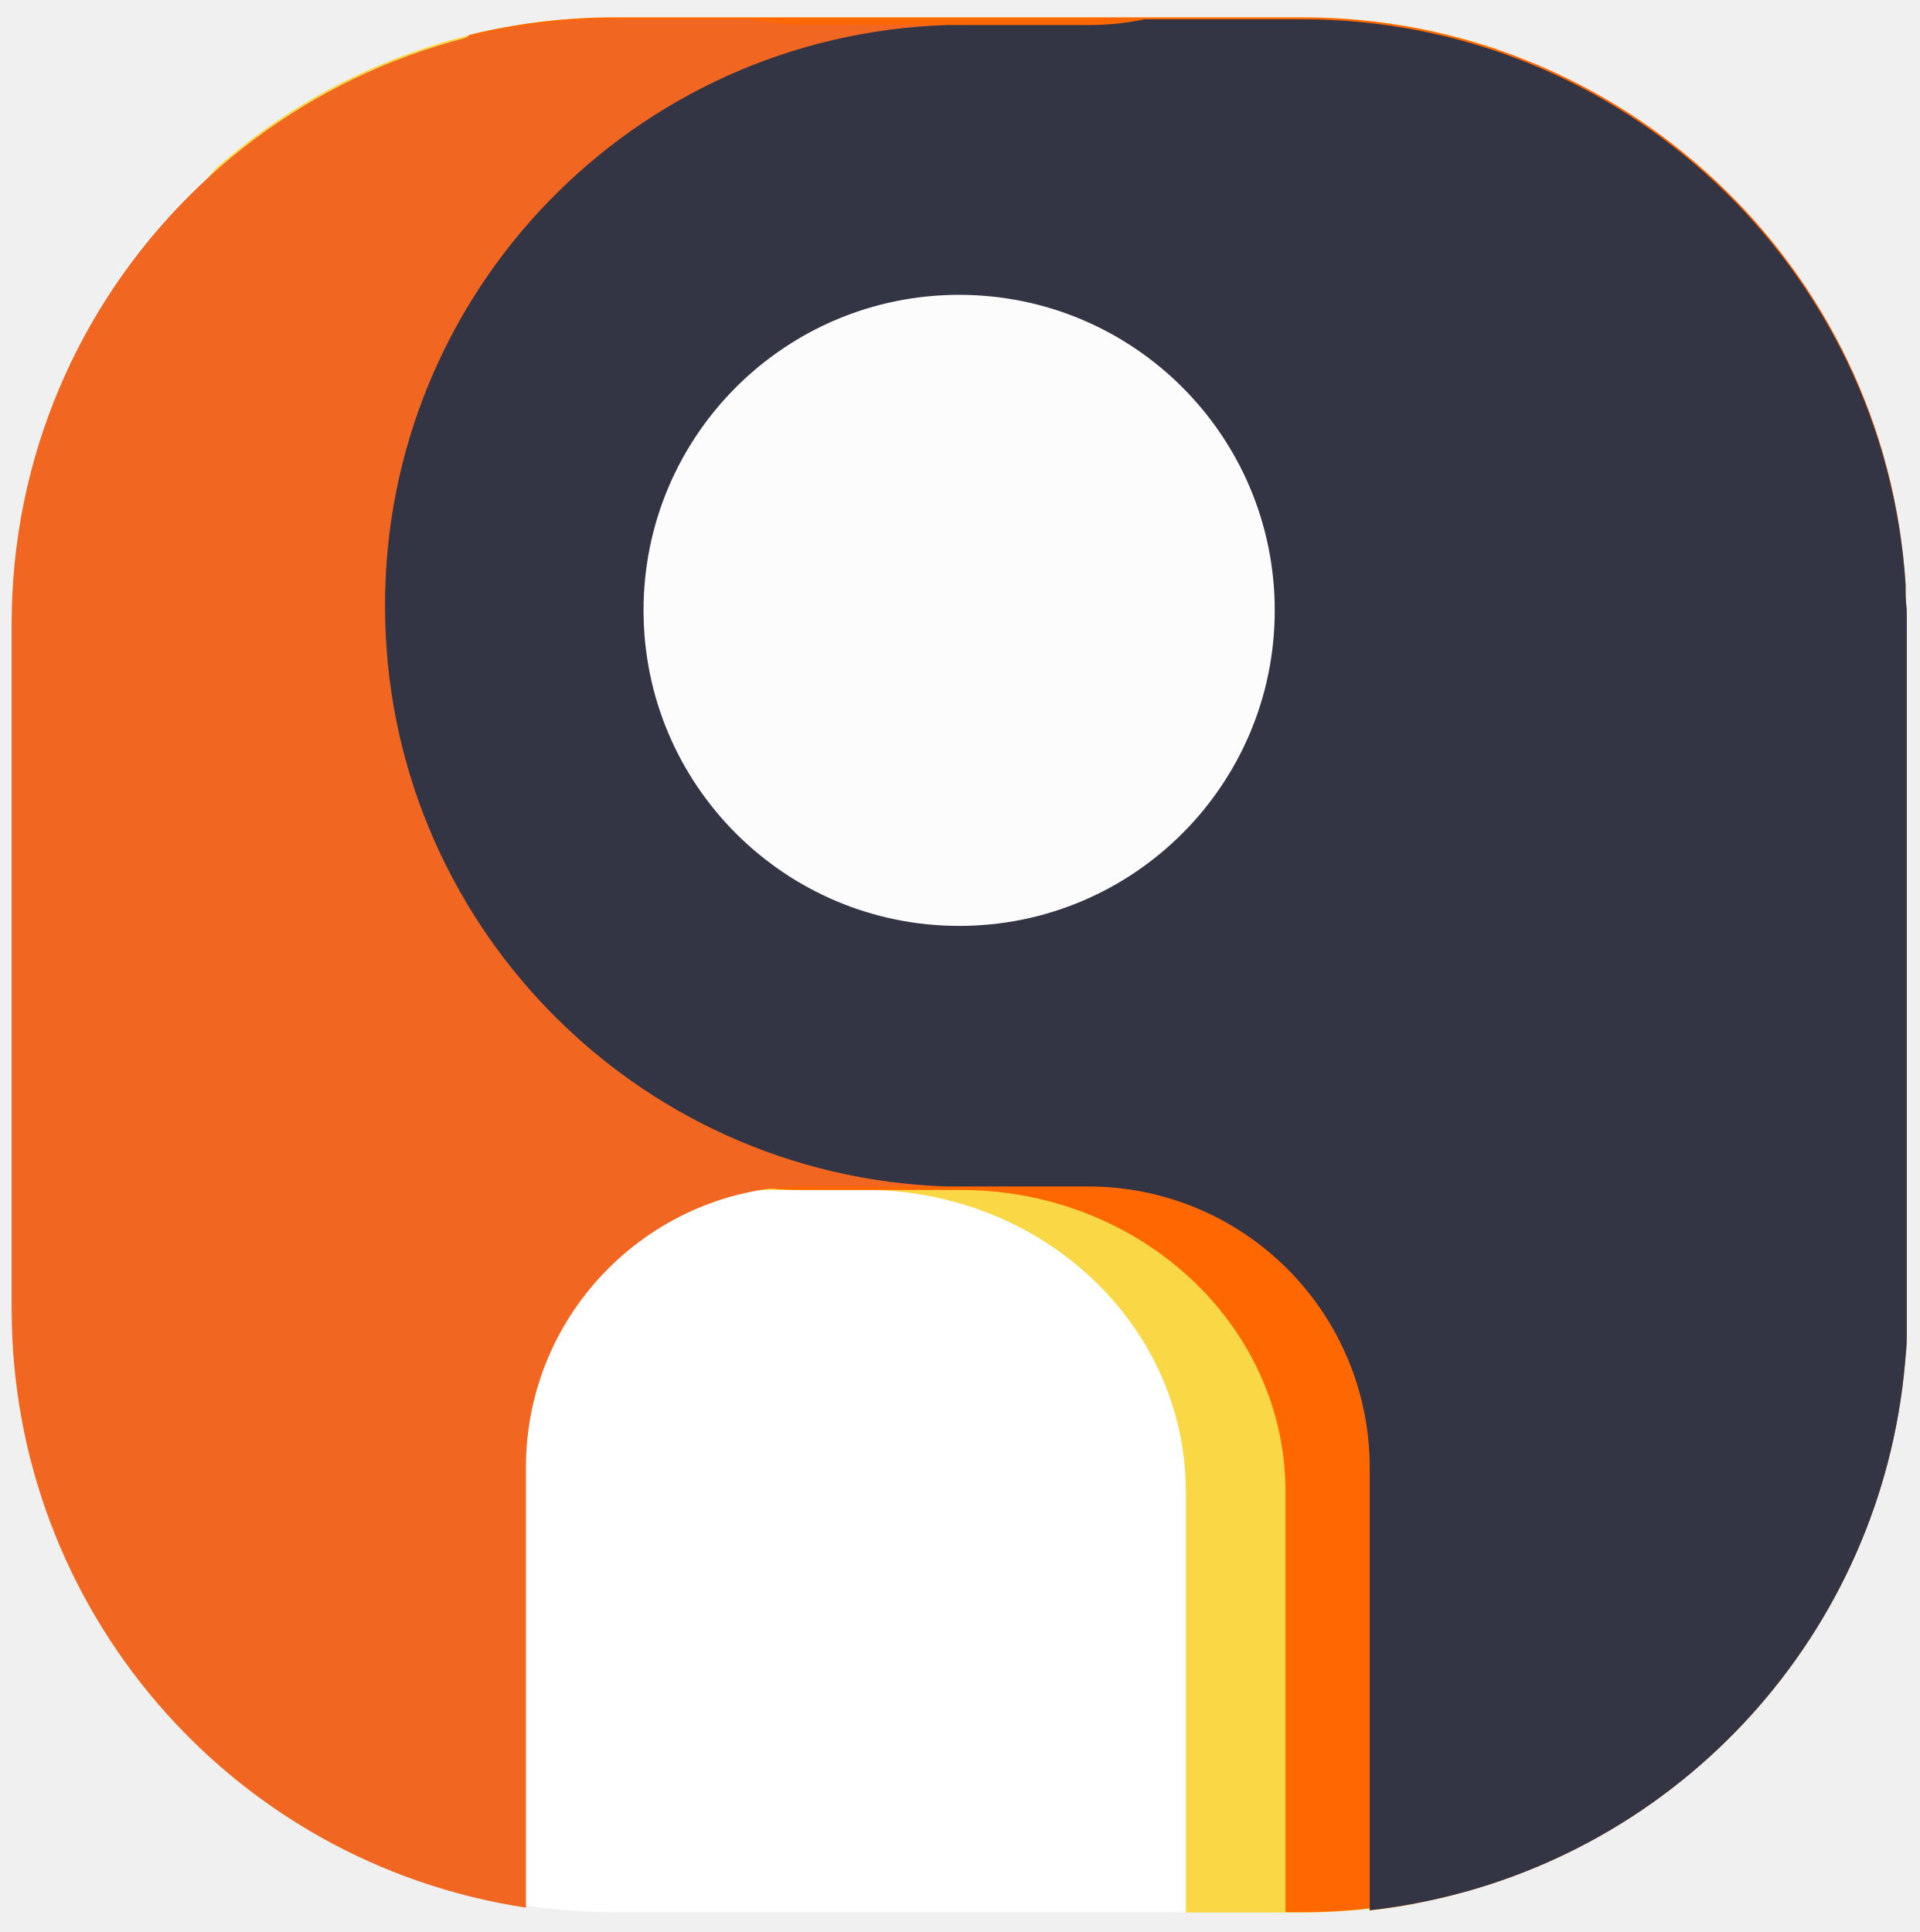
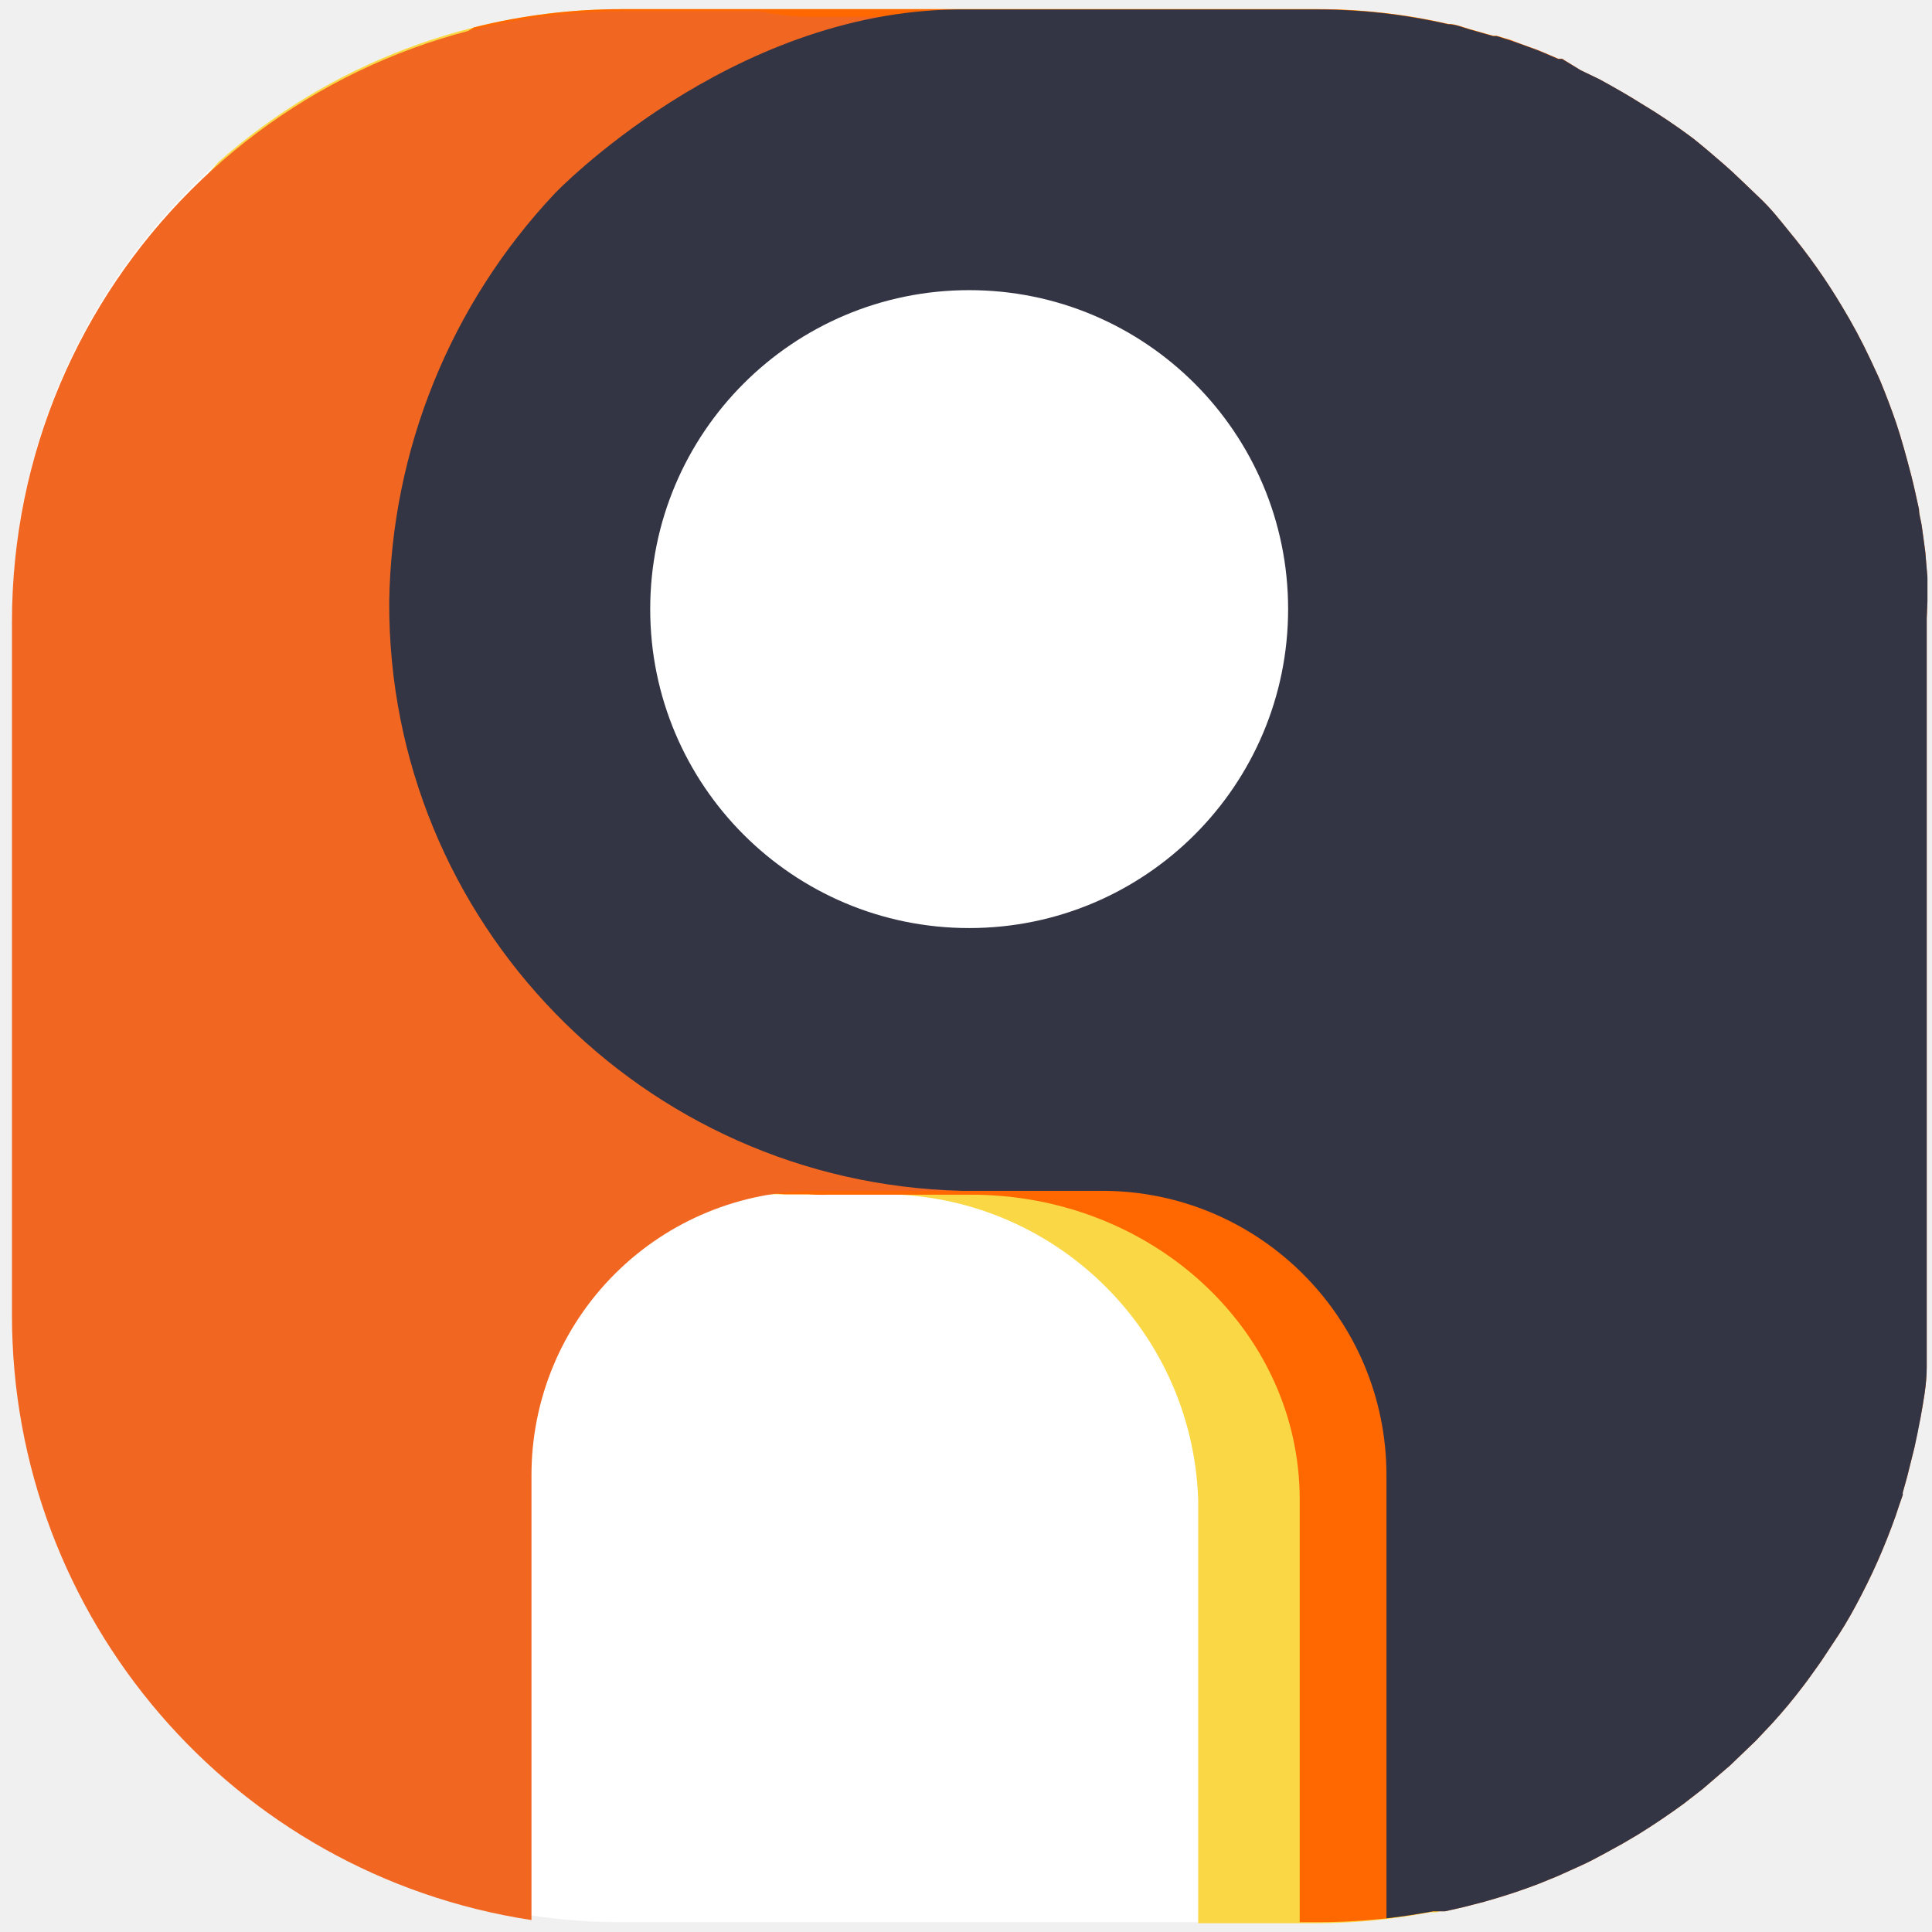
- <svg xmlns="http://www.w3.org/2000/svg" viewBox="0 0 110.35 111.07">
+ <svg xmlns="http://www.w3.org/2000/svg" viewBox="0 0 55 55">
  <defs>
-     <style>.cls-1{fill:#fff;}.cls-2{fill:#fad744;}.cls-3{fill:#ff6701;}.cls-4{fill:#f16722;}.cls-5{fill:#333545;}.cls-6{fill:#fcfcfc;}</style>
+     <style>.cls-1{fill:#fff;}.cls-2{fill:#fad744;}.cls-3{fill:#ff6701;}.cls-4{fill:#f16722;}.cls-5{fill:#333545;}</style>
  </defs>
  <g id="Layer_2" data-name="Layer 2">
-     <path class="cls-1" d="M109.6,35.75V75.27c0,.52,0,1,0,1.56s-.06,1-.1,1.52a34.79,34.79,0,0,1-27.75,30.89c-1,.2-2,.36-3,.47a32.58,32.58,0,0,1-3.84.22H35.41a34,34,0,0,1-5.18-.38A34.78,34.78,0,0,1,.7,76.79a1.09,1.09,0,0,1,0-.18c0-.45,0-.89,0-1.34V35.87c0-.3,0-.6,0-.9A34.7,34.7,0,0,1,35.41,1H74.85a34.73,34.73,0,0,1,34.68,32.59c0,.46,0,.93.06,1.4C109.6,35.23,109.6,35.49,109.6,35.75Z" />
-     <path class="cls-2" d="M103.41,33.71V76c0,14.52-8.82,27.11-21.7,33.26a2.53,2.53,0,0,1-.37.18c-.87.17-1.76.3-2.65.4v-.11a32.58,32.58,0,0,1-3.84.22H68.16V85.76c0-9.59-8.26-17.35-18.45-17.35h-8c-.37,0-.75,0-1.12,0H40.5C20,67.78,3.63,52,3.63,32.59v0A34.3,34.3,0,0,1,12,10.16l0,0c.13-.17.28-.33.43-.5A34.54,34.54,0,0,1,35.41,1H74.85A34.51,34.51,0,0,1,86,2.81c.12.08.24.15.36.24C96.66,9.78,103.41,21,103.41,33.71Z" />
-     <path class="cls-3" d="M109.6,35.75V75.27c0,.52,0,1,0,1.56s-.06,1-.1,1.52a34.73,34.73,0,0,1-28.12,31.07c-.87.17-1.76.3-2.65.4v-.11a32.58,32.58,0,0,1-3.84.22h-1V85.76c0-9.59-8.36-17.35-18.69-17.35h-8.1c-.38,0-.76,0-1.14,0h-.09q-.66,0-1.32-.06h0c-20.12-1.23-36-16.75-36-35.73v0c0-12.8,7.24-24,18.13-30.36h0L27,2a35,35,0,0,1,8.44-1H74.85a34.73,34.73,0,0,1,34.68,32.59c0,.46,0,.93.06,1.4C109.6,35.23,109.6,35.49,109.6,35.75Z" />
+     <path class="cls-1" d="M54.85,17.61V37.39c0,.26,0,.52,0,.78s0,.5,0,.76c0,.48-.1,1-.18,1.45-.05.28-.11.56-.17.83l-.15.6c-.05.22-.12.45-.18.67a.14.14,0,0,0,0,.07c-.07.2-.14.4-.2.59-.16.45-.33.88-.52,1.31s-.4.85-.62,1.26-.41.72-.64,1.06-.29.45-.45.67-.26.37-.4.55c-.28.37-.58.72-.88,1.06l-.47.5-.74.71h0l-.78.67-.54.42q-.63.46-1.29.87l-.44.26-.51.28c-.24.13-.48.26-.73.37l-.62.28-.54.22q-.55.21-1.14.39l-.41.12-.58.15-.53.12-.15,0h0l-.12,0-.06,0c-.44.08-.88.15-1.33.2a17.37,17.37,0,0,1-1.92.11H17.72a17.07,17.07,0,0,1-2.59-.19A17.41,17.41,0,0,1,.35,38.2v-.09c0-.22,0-.44,0-.67V17.73c0-.15,0-.3,0-.46A17.38,17.38,0,0,1,17.72.26H37.46a16.67,16.67,0,0,1,3.76.42c.21,0,.41.09.62.15l.67.19.1,0,.43.13.18.07.55.2.17.07.42.18.11,0L45,2l.54.26c.4.22.79.44,1.17.68a17.24,17.24,0,0,1,1.49,1c.3.24.59.49.88.74s.66.62,1,.94.57.62.83.94a17,17,0,0,1,1.52,2.15,16,16,0,0,1,.82,1.53c.09.2.19.4.28.61.16.39.31.78.45,1.19s.3,1,.42,1.46c.09.34.16.69.23,1v0c0,.16.06.32.08.48s.07.49.1.74l.06.75,0,.65Z" />
+     <path class="cls-2" d="M51.75,16.64V37.8A18.57,18.57,0,0,1,40.9,54.44h0l-.12,0-.06,0c-.44.08-.88.15-1.33.2a17.37,17.37,0,0,1-1.92.11H34.11V42.69A9,9,0,0,0,24.88,34h-4a5.15,5.15,0,0,1-.56,0h-.05C10,33.69,1.82,25.79,1.82,16.08h0A17.16,17.16,0,0,1,6,4.86v0l.22-.25A17.34,17.34,0,0,1,17.72.26H37.46a16.67,16.67,0,0,1,3.76.42c.21,0,.41.09.62.15l.67.19.1,0,.43.13a0,0,0,0,0,0,0l.17.11A18.34,18.34,0,0,1,51.75,16.64Z" />
+     <path class="cls-3" d="M54.85,17.61V37.39c0,.26,0,.52,0,.78s0,.5,0,.76c0,.48-.1,1-.18,1.45a1.89,1.89,0,0,0-.05.23q-.06.31-.12.6l-.15.6c-.05.22-.12.45-.18.67a.14.14,0,0,0,0,.07c-.07.2-.14.4-.2.59-.16.45-.33.88-.52,1.31s-.4.85-.62,1.26-.41.72-.64,1.06-.29.45-.45.67-.26.37-.4.55c-.28.37-.57.72-.88,1.06l-.47.5-.74.71h0l-.78.67-.54.42q-.63.46-1.29.87l-.44.26-.51.28c-.24.13-.48.26-.73.37l-.62.28-.54.22q-.55.21-1.14.39l-.41.12-.58.15-.53.12-.15,0h0l-.12,0-.06,0c-.44.08-.88.15-1.33.2a17.37,17.37,0,0,1-1.92.11H37V42.69c0-4.8-4.19-8.68-9.36-8.68H23.57A5.43,5.43,0,0,1,23,34H23l-.66,0h0c-10.07-.61-18-8.38-18-17.88h0A17.64,17.64,0,0,1,13.33.88h0l.16-.1A17.3,17.3,0,0,1,17.72.26H37.46a16.67,16.67,0,0,1,3.76.42c.21,0,.41.09.62.15l.67.19.1,0,.43.13.18.07.55.2.17.07.42.18.11,0L45,2l.54.26c.4.22.79.44,1.17.68a17.24,17.24,0,0,1,1.49,1c.3.24.59.49.88.74s.66.62,1,.94.57.62.83.94a17,17,0,0,1,1.52,2.15,16,16,0,0,1,.82,1.53c.09.2.19.4.28.61.16.39.31.78.45,1.19s.3,1,.42,1.46c.09.34.16.69.23,1v0c0,.16.06.32.08.48s.07.49.1.74l.06.75,0,.65Z" />
  </g>
  <g id="app_icons" data-name="app icons">
-     <path class="cls-4" d="M86.8,34.8v0A33.39,33.39,0,0,1,54.45,68.19c-.35,0-.71,0-1.06,0h-7A16.17,16.17,0,0,0,30.23,84.38v25.29A34.79,34.79,0,0,1,.67,75.27V35.87A34.77,34.77,0,0,1,35.42,1.09h7.72a15.35,15.35,0,0,0,3.26.33h7c.35,0,.71,0,1.06,0A33.38,33.38,0,0,1,86.8,34.8Z" />
-     <path class="cls-5" d="M109.6,35.75V75.27c0,.52,0,1,0,1.56s-.06,1-.1,1.52a34.73,34.73,0,0,1-28.12,31.07c-.87.17-1.76.3-2.65.4V84.38A16.17,16.17,0,0,0,62.52,68.21h-7c-.33,0-.66,0-1,0h-.07A33.38,33.38,0,0,1,22.13,34.83v0A33.38,33.38,0,0,1,54.45,1.44h.07c.33,0,.66,0,1,0h7a15.51,15.51,0,0,0,3.27-.33h9.06a34.76,34.76,0,0,1,34.68,32.48c0,.46,0,.93.06,1.4C109.6,35.23,109.6,35.49,109.6,35.75Z" />
-     <circle class="cls-6" cx="55.13" cy="35.09" r="18.14" />
+     <path class="cls-4" d="M43.44,17.19h0A16.71,16.71,0,0,1,27.25,33.9h-4A8.09,8.09,0,0,0,15.13,42V54.66A17.42,17.42,0,0,1,.34,37.44V17.72A17.39,17.39,0,0,1,17.73.32h3.86a8,8,0,0,0,1.63.16h3.5a4.7,4.7,0,0,1,.53,0A16.71,16.71,0,0,1,43.44,17.19Z" />
+     <path class="cls-5" d="M54.85,17.61V37.39c0,.26,0,.52,0,.78s0,.5,0,.76c0,.48-.1,1-.18,1.45-.05.28-.11.56-.17.83l-.15.6c-.05.22-.12.45-.18.67a.14.14,0,0,0,0,.07c-.07.2-.14.4-.2.59-.16.45-.33.88-.52,1.31s-.4.85-.62,1.26-.41.72-.64,1.06-.29.45-.45.67-.26.37-.4.55c-.28.37-.57.72-.88,1.06l-.47.5-.74.71h0l-.78.67-.54.42q-.63.46-1.29.87l-.44.26-.51.28c-.24.13-.48.26-.73.37l-.62.28-.54.22q-.55.21-1.14.39l-.41.12-.58.15-.53.12-.15,0-.13,0-.06,0c-.44.08-.88.15-1.33.2V42a8.1,8.1,0,0,0-8.09-8.1h-4A16.7,16.7,0,0,1,11.08,17.15v0A17.33,17.33,0,0,1,15.8,5.5S20.76.32,27.26.27h10.2a16.67,16.67,0,0,1,3.76.42c.21,0,.41.09.62.15l.67.19.1,0,.44.14.17.06.55.2.17.07.42.18.11,0L45,2l.54.26c.4.22.79.44,1.17.68a17.24,17.24,0,0,1,1.49,1c.3.24.59.49.88.74s.66.62,1,.94.57.62.83.94a17,17,0,0,1,1.52,2.15,16,16,0,0,1,.82,1.53c.09.2.19.4.28.61.16.39.31.78.45,1.19s.3,1,.42,1.46c.09.34.16.69.23,1v0c0,.16.06.32.08.48s.07.49.1.74l.06.7v.05l0,.65Z" />
+     <circle class="cls-1" cx="27.59" cy="17.34" r="9.08" />
  </g>
</svg>
